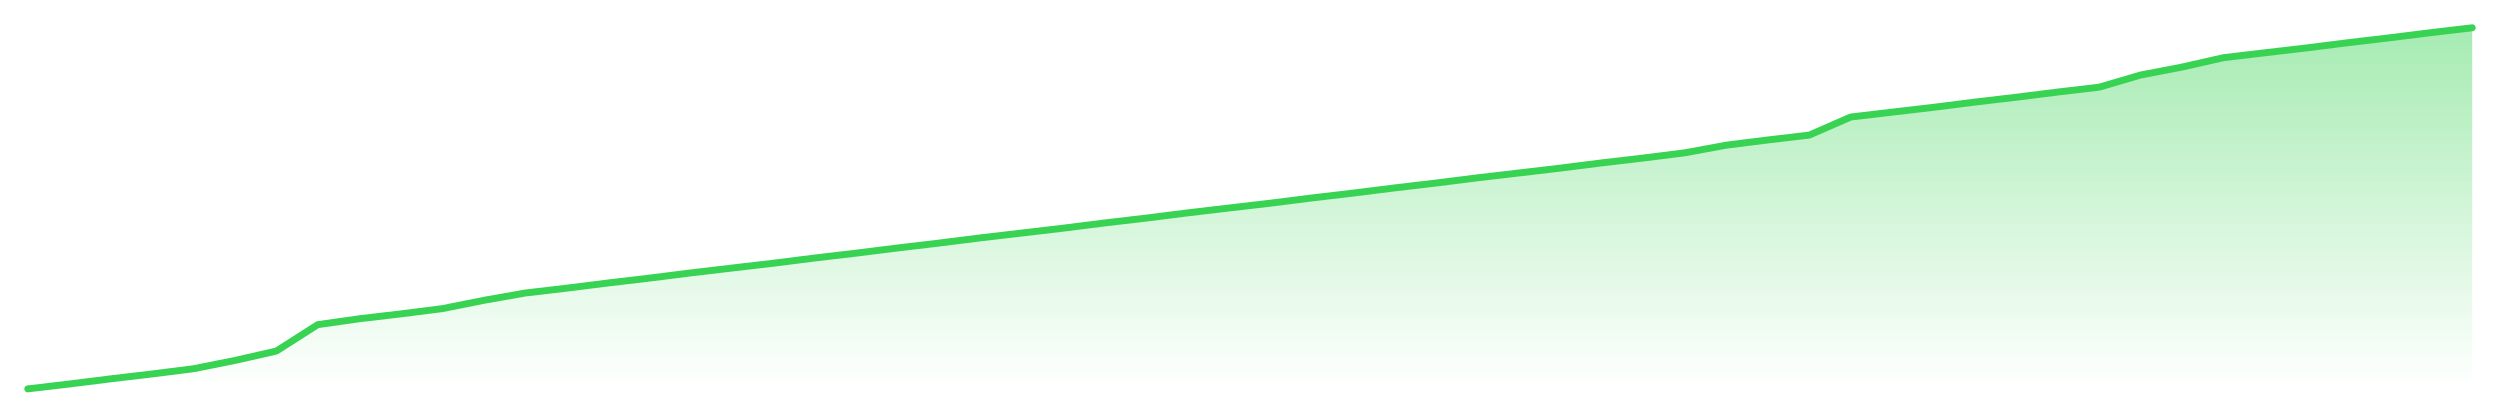
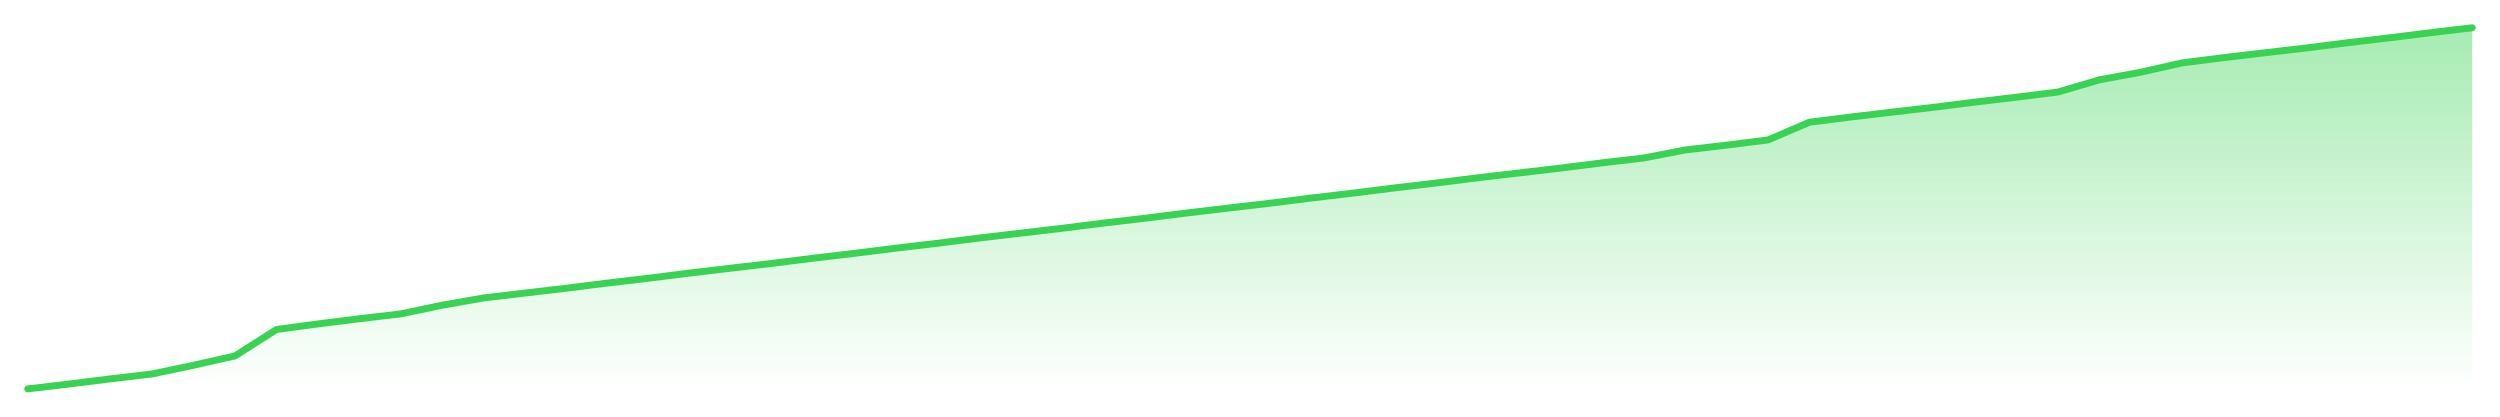
<svg xmlns="http://www.w3.org/2000/svg" viewBox="0 0 720 120" width="720" height="120" role="img" aria-label="Contribution trend">
  <defs>
    <linearGradient id="g" x1="0" y1="0" x2="0" y2="1">
      <stop offset="0%" stop-color="#39d353" stop-opacity="0.45" />
      <stop offset="100%" stop-color="#39d353" stop-opacity="0" />
    </linearGradient>
  </defs>
-   <polygon fill="url(#g)" points="8,112 8.0,112.0 19.9,110.6 31.9,109.1 43.8,107.7 55.7,106.2 67.7,103.8 79.6,101.1 91.5,93.5 103.5,91.8 115.4,90.4 127.3,88.9 139.3,86.5 151.2,84.4 163.1,83.0 175.1,81.5 187.0,80.1 198.9,78.6 210.8,77.2 222.8,75.8 234.7,74.3 246.6,72.9 258.6,71.4 270.5,70.0 282.4,68.5 294.4,67.1 306.3,65.7 318.2,64.2 330.2,62.8 342.1,61.3 354.0,59.9 366.0,58.5 377.9,57.0 389.8,55.6 401.8,54.1 413.7,52.7 425.6,51.2 437.6,49.8 449.5,48.4 461.4,46.9 473.4,45.5 485.3,44.0 497.2,41.8 509.2,40.3 521.1,38.9 533.0,33.7 544.9,32.3 556.9,30.9 568.8,29.4 580.7,28.0 592.7,26.5 604.6,25.1 616.5,21.6 628.5,19.3 640.4,16.6 652.3,15.2 664.3,13.8 676.2,12.3 688.1,10.9 700.1,9.4 712.0,8.0 712,112" />
-   <polyline fill="none" stroke="#39d353" stroke-width="2" stroke-linejoin="round" stroke-linecap="round" points="8.0,112.0 19.9,110.6 31.9,109.1 43.8,107.7 55.7,106.2 67.7,103.8 79.6,101.1 91.5,93.5 103.5,91.8 115.4,90.4 127.3,88.9 139.3,86.5 151.2,84.4 163.1,83.0 175.1,81.5 187.0,80.1 198.9,78.6 210.8,77.2 222.8,75.8 234.7,74.3 246.6,72.9 258.6,71.4 270.5,70.0 282.4,68.5 294.4,67.1 306.3,65.7 318.2,64.2 330.2,62.8 342.1,61.3 354.0,59.9 366.0,58.5 377.9,57.0 389.8,55.6 401.8,54.1 413.7,52.7 425.6,51.2 437.6,49.8 449.5,48.4 461.4,46.9 473.4,45.5 485.3,44.0 497.2,41.8 509.2,40.3 521.1,38.9 533.0,33.7 544.9,32.3 556.9,30.9 568.8,29.4 580.7,28.0 592.7,26.5 604.6,25.1 616.5,21.6 628.5,19.3 640.4,16.6 652.3,15.2 664.3,13.8 676.2,12.3 688.1,10.9 700.1,9.4 712.0,8.0" />
+   <polygon fill="url(#g)" points="8,112 8.0,112.0 19.9,110.6 31.9,109.1 43.8,107.7 55.7,105.2 67.7,102.5 79.6,94.9 91.5,93.3 103.5,91.8 115.4,90.4 127.3,87.9 139.3,85.8 151.2,84.4 163.1,83.0 175.1,81.5 187.0,80.1 198.9,78.6 210.8,77.2 222.8,75.8 234.7,74.3 246.6,72.9 258.6,71.4 270.5,70.0 282.4,68.5 294.4,67.1 306.3,65.7 318.2,64.2 330.2,62.8 342.1,61.3 354.0,59.9 366.0,58.5 377.9,57.0 389.8,55.6 401.8,54.1 413.7,52.7 425.6,51.2 437.6,49.8 449.5,48.4 461.4,46.9 473.4,45.5 485.3,43.2 497.2,41.8 509.2,40.3 521.1,35.2 533.0,33.7 544.9,32.3 556.9,30.9 568.8,29.4 580.7,28.0 592.7,26.5 604.6,23.0 616.5,20.8 628.5,18.1 640.4,16.6 652.3,15.2 664.3,13.8 676.2,12.3 688.1,10.9 700.1,9.4 712.0,8.0 712,112" />
+   <polyline fill="none" stroke="#39d353" stroke-width="2" stroke-linejoin="round" stroke-linecap="round" points="8.0,112.0 19.9,110.6 31.9,109.1 43.8,107.7 55.7,105.2 67.7,102.5 79.6,94.9 91.5,93.3 103.5,91.8 115.4,90.4 127.3,87.9 139.3,85.8 151.2,84.4 163.1,83.0 175.1,81.5 187.0,80.1 198.9,78.6 210.8,77.2 222.8,75.8 234.7,74.3 246.6,72.9 258.6,71.4 270.5,70.0 282.4,68.5 294.4,67.1 306.3,65.7 318.2,64.2 330.2,62.8 342.1,61.3 354.0,59.9 366.0,58.5 377.9,57.0 389.8,55.6 401.8,54.1 413.7,52.7 425.6,51.2 437.6,49.8 449.5,48.4 461.4,46.9 473.4,45.5 485.3,43.2 497.2,41.8 509.2,40.3 521.1,35.2 533.0,33.7 544.9,32.3 556.9,30.9 568.8,29.4 580.7,28.0 592.7,26.5 604.6,23.0 616.5,20.8 628.5,18.1 640.4,16.6 652.3,15.2 664.3,13.8 676.2,12.3 688.1,10.9 700.1,9.4 712.0,8.0" />
</svg>
